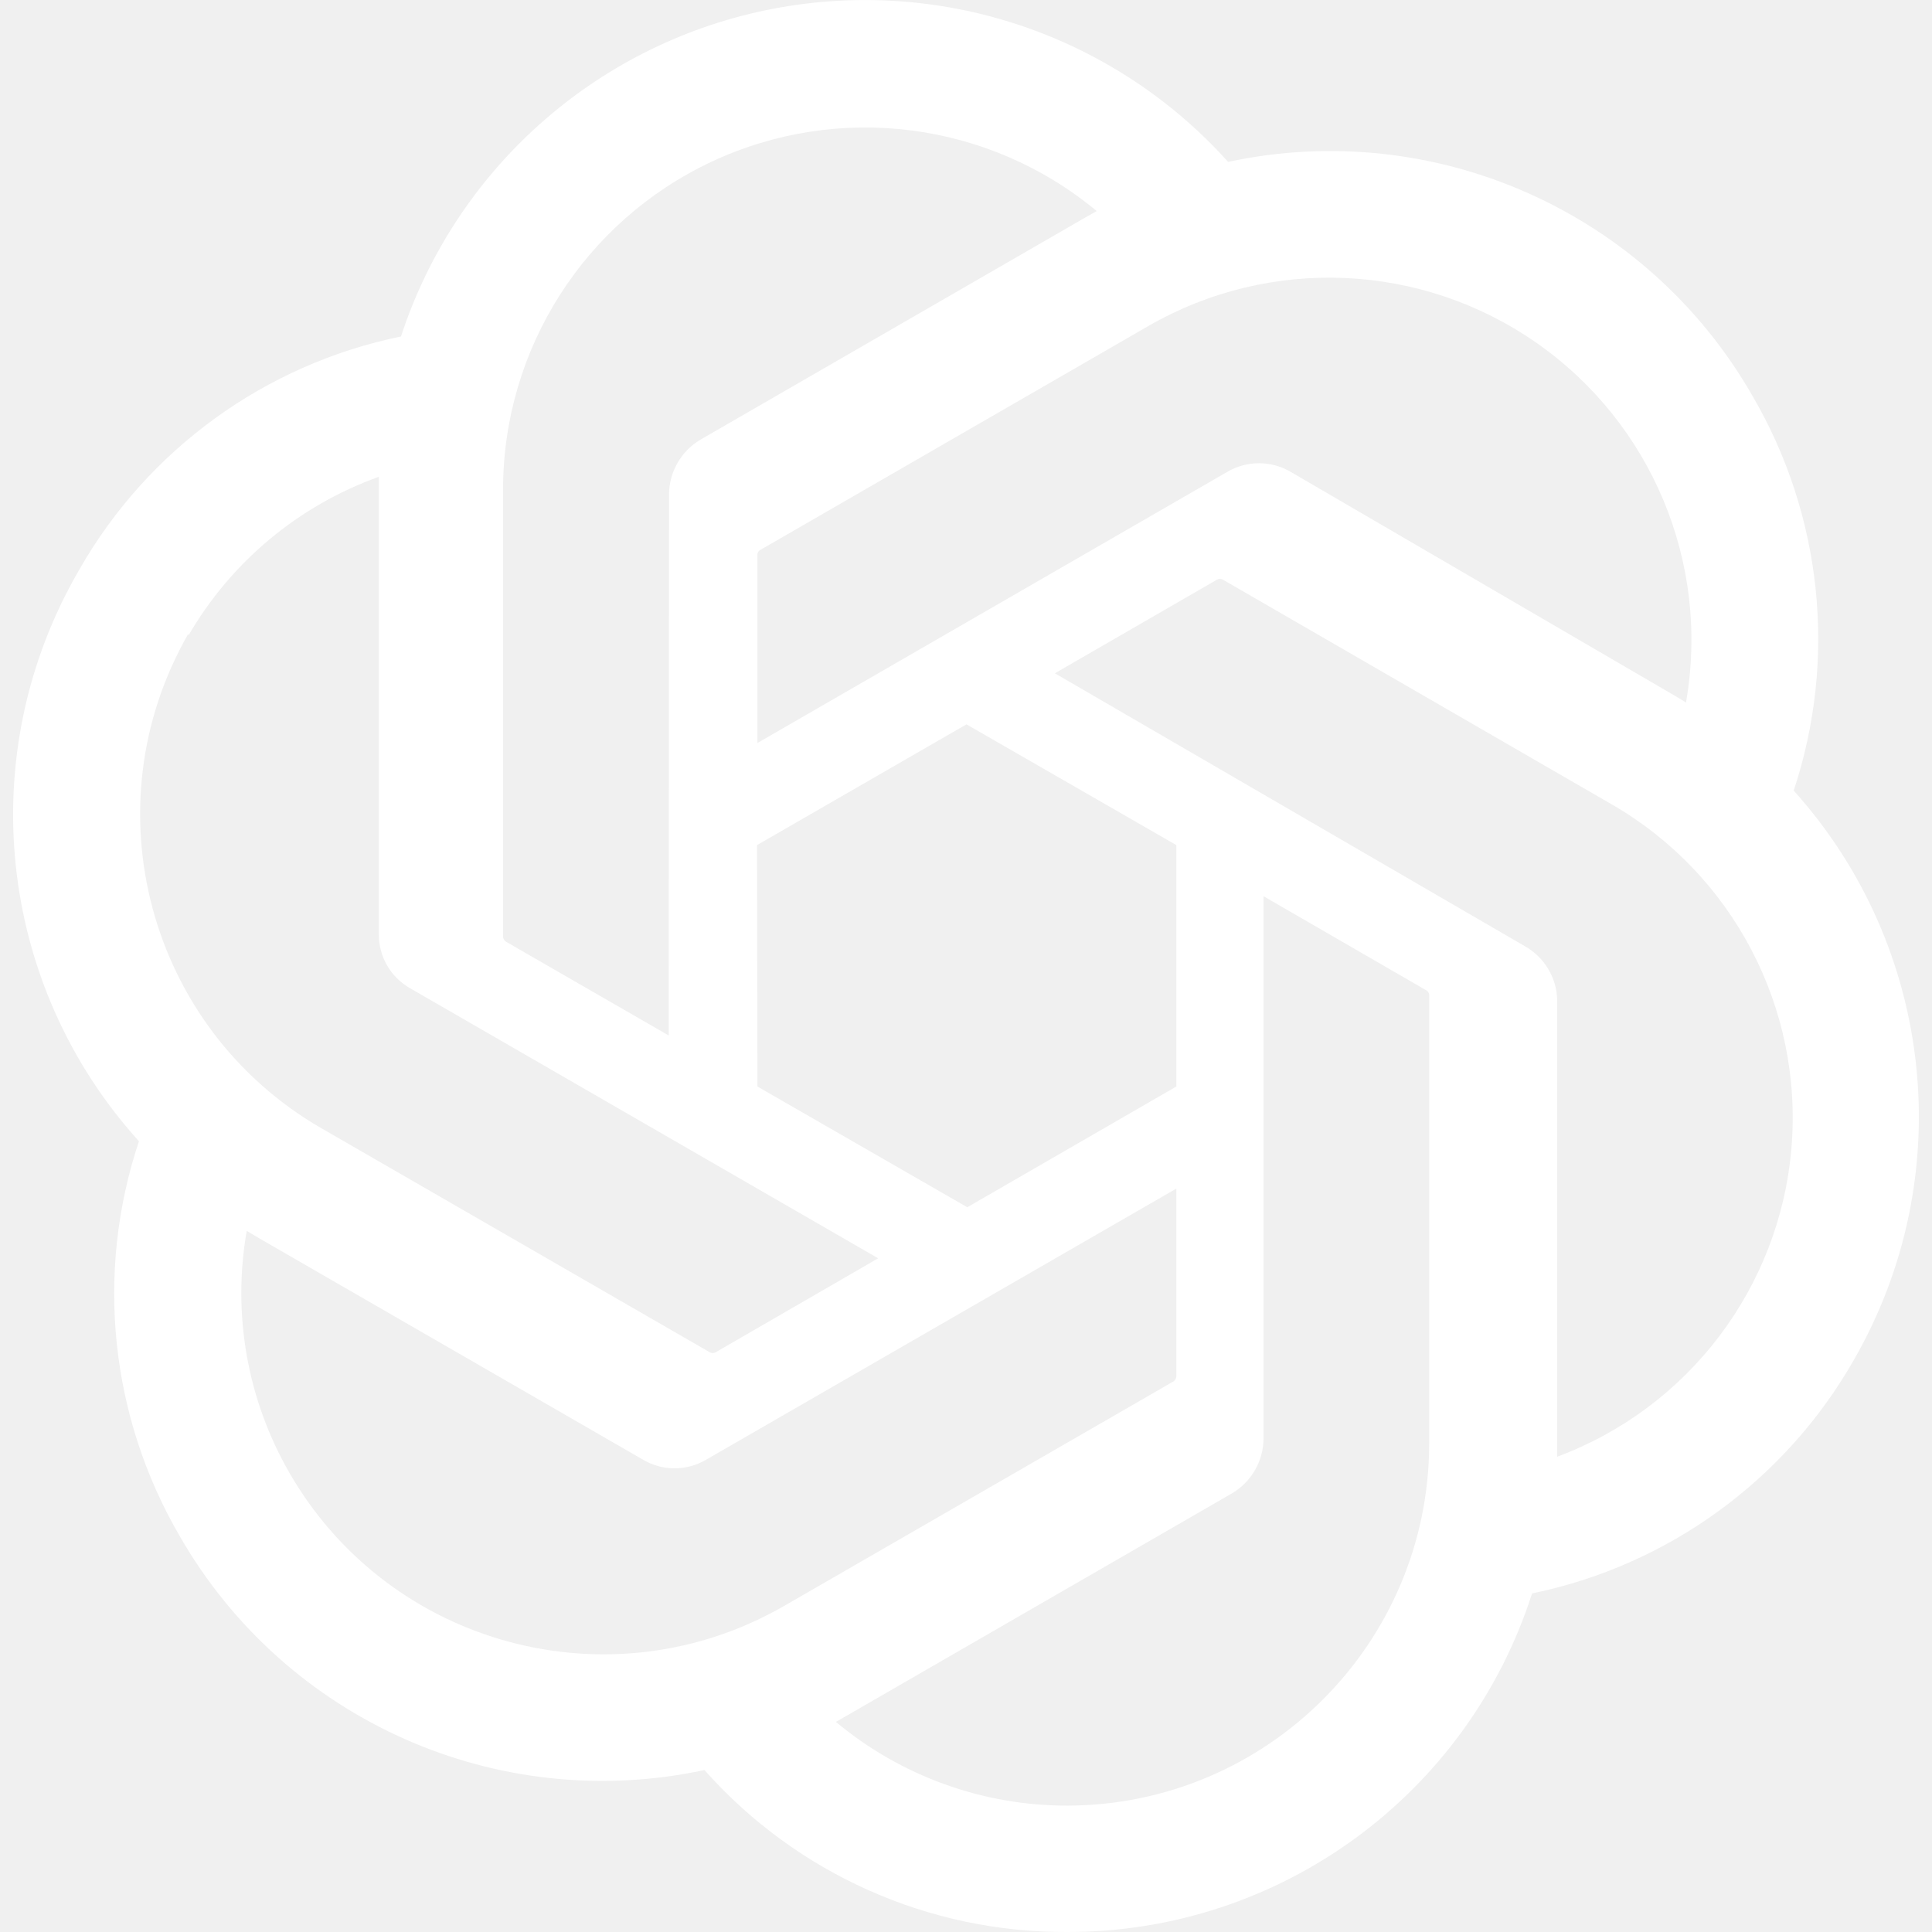
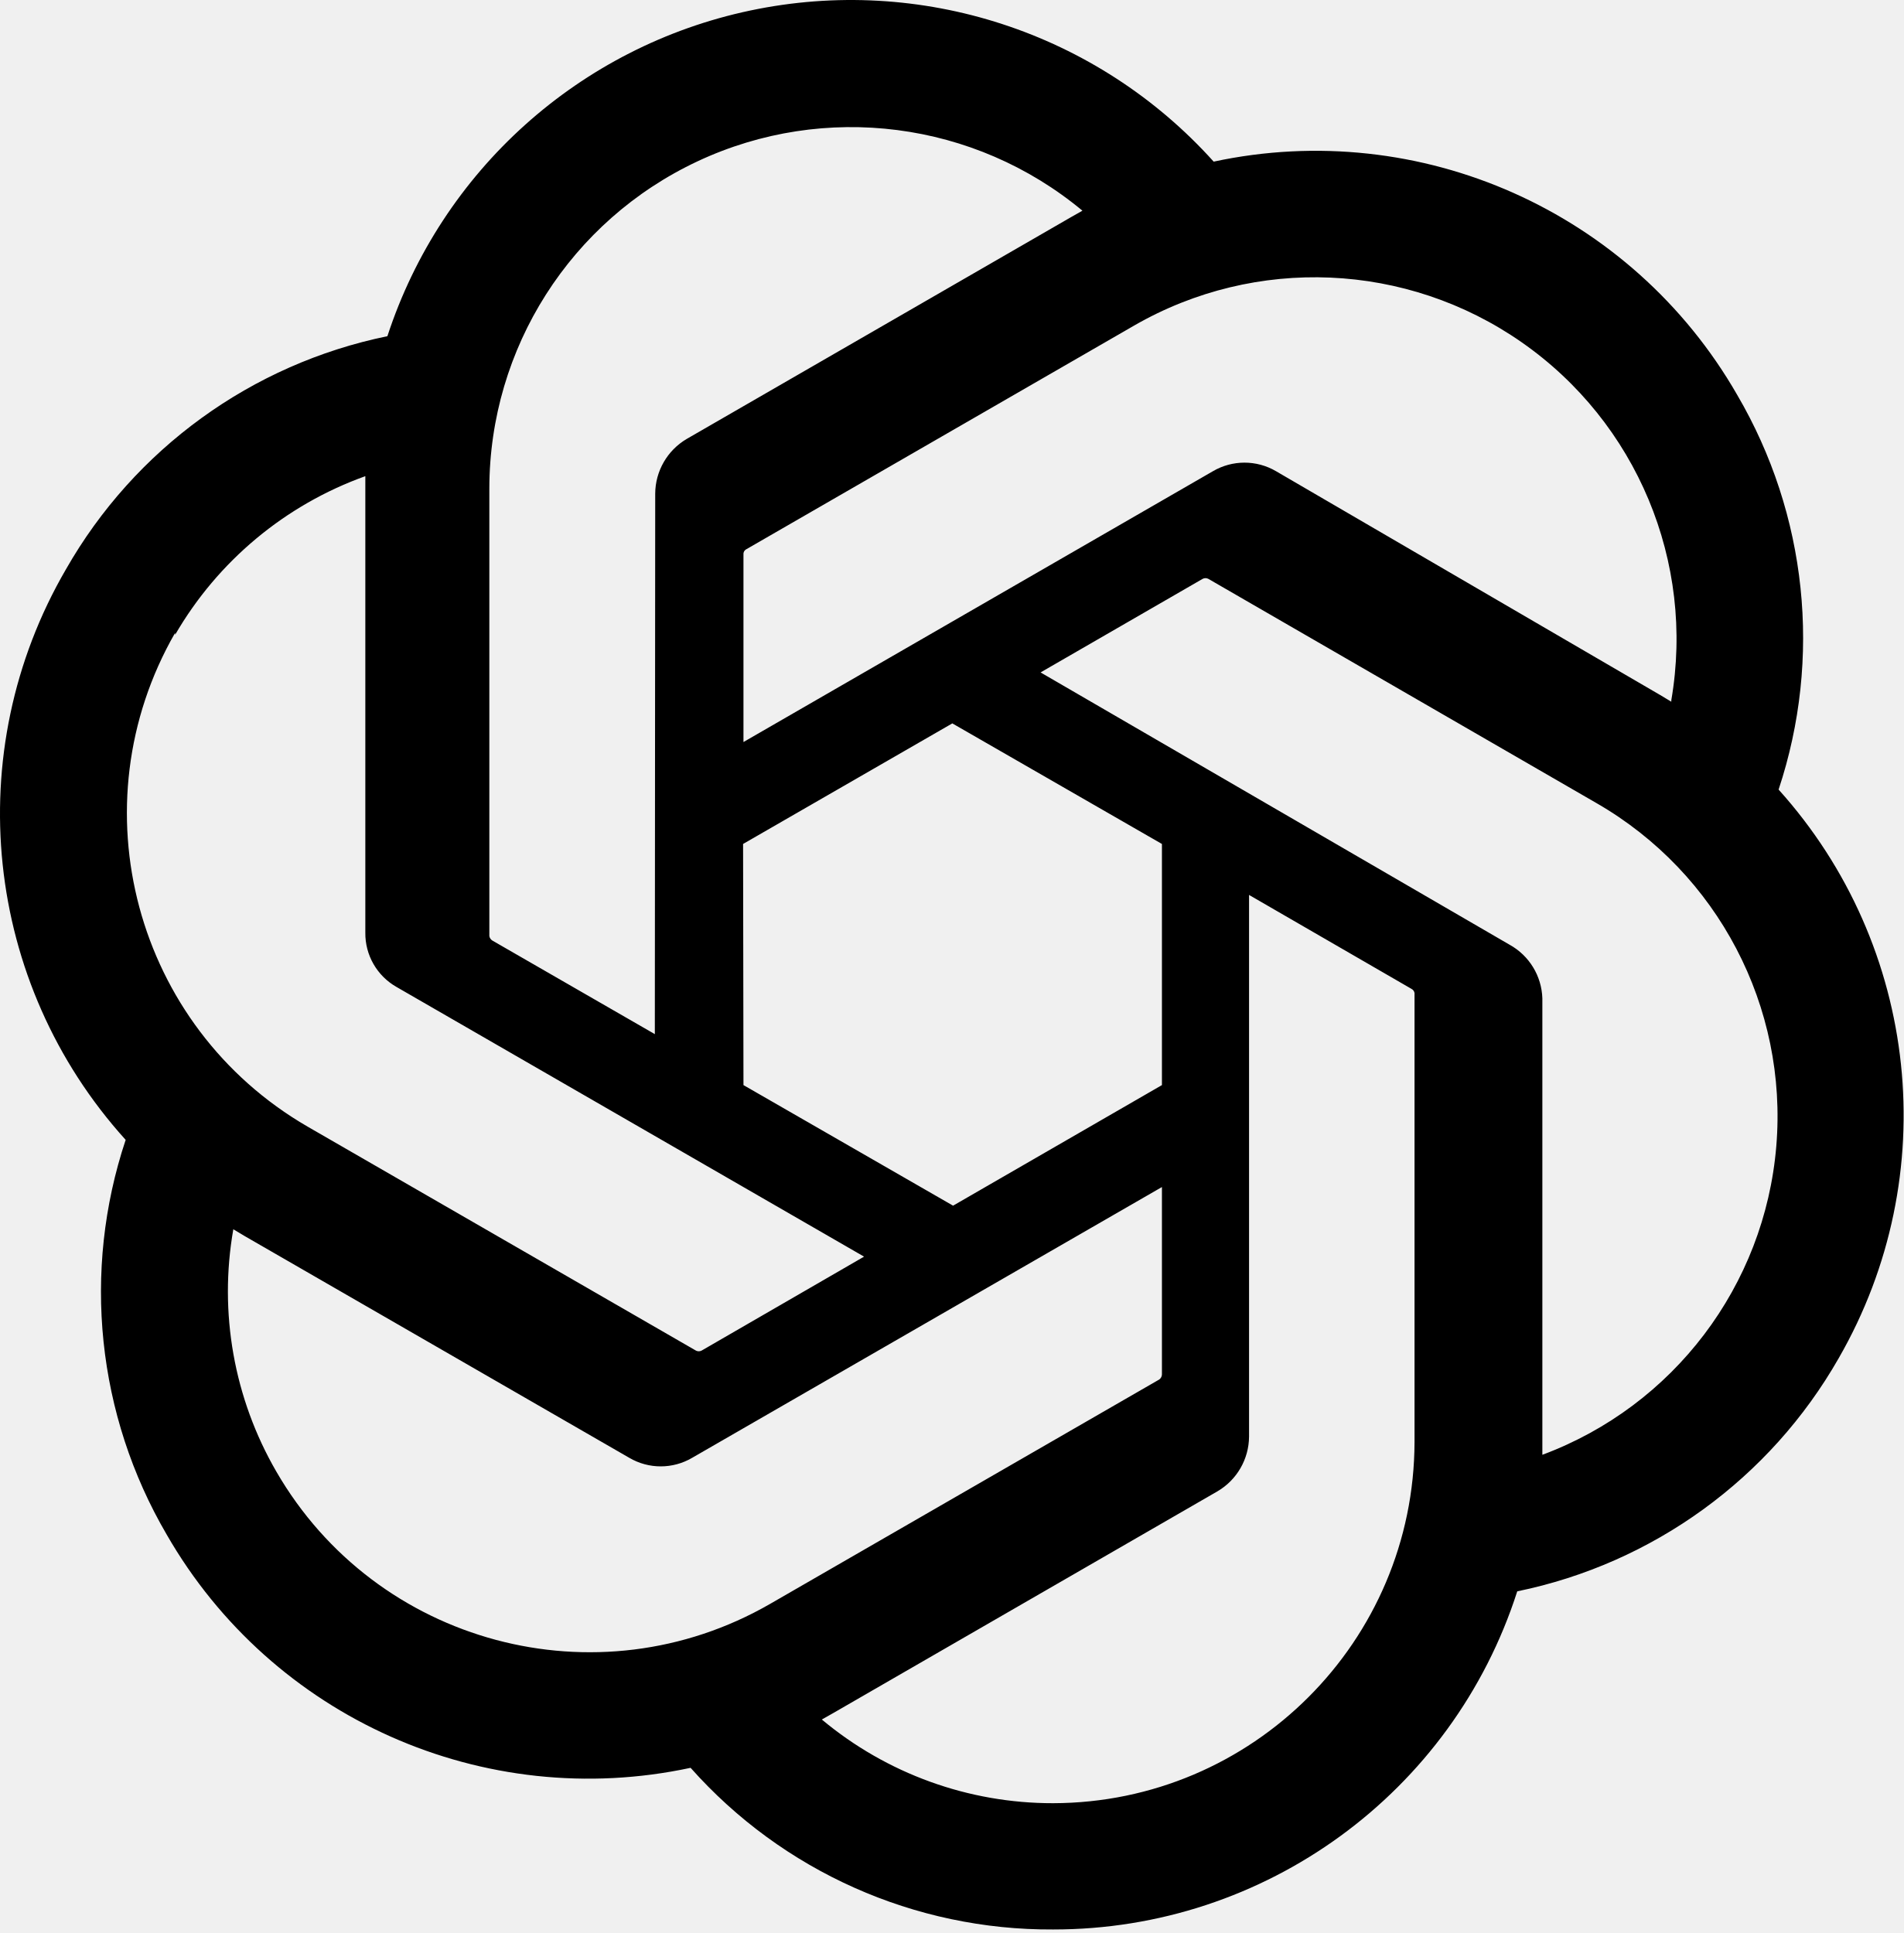
- <svg xmlns="http://www.w3.org/2000/svg" viewBox="0 0 24 24" fill="#ffffff" aria-hidden="true">
-   <path d="M22.282 9.821a5.985 5.985 0 0 0-.516-4.91 6.046 6.046 0 0 0-6.51-2.9A6.065 6.065 0 0 0 4.981 4.18a5.985 5.985 0 0 0-3.998 2.9 6.046 6.046 0 0 0 .743 7.097 5.98 5.98 0 0 0 .51 4.911 6.051 6.051 0 0 0 6.515 2.9A5.985 5.985 0 0 0 13.26 24a6.056 6.056 0 0 0 5.772-4.206 5.99 5.99 0 0 0 3.997-2.9 6.056 6.056 0 0 0-.747-7.073zM13.26 22.43a4.476 4.476 0 0 1-2.876-1.04l.141-.081 4.779-2.758a.795.795 0 0 0 .392-.681v-6.737l2.02 1.168a.071.071 0 0 1 .038.052v5.583a4.504 4.504 0 0 1-4.494 4.494zM3.6 18.304a4.47 4.47 0 0 1-.535-3.014l.142.085 4.783 2.759a.771.771 0 0 0 .78 0l5.843-3.369v2.332a.08.08 0 0 1-.033.062L9.74 19.95a4.5 4.5 0 0 1-6.14-1.646zM2.34 7.896a4.485 4.485 0 0 1 2.366-1.973V11.6a.766.766 0 0 0 .388.676l5.815 3.355-2.02 1.168a.076.076 0 0 1-.071 0l-4.83-2.786A4.504 4.504 0 0 1 2.34 7.872zm16.597 3.855l-5.833-3.387L15.119 7.2a.076.076 0 0 1 .071 0l4.83 2.791a4.494 4.494 0 0 1-.676 8.105v-5.678a.79.79 0 0 0-.407-.667zm2.01-3.023l-.141-.085-4.774-2.782a.776.776 0 0 0-.785 0L9.409 9.23V6.897a.066.066 0 0 1 .028-.061l4.83-2.787a4.5 4.5 0 0 1 6.68 4.66zm-12.64 4.135l-2.02-1.164a.08.08 0 0 1-.038-.057V6.075a4.5 4.5 0 0 1 7.375-3.453l-.142.08L8.704 5.46a.795.795 0 0 0-.393.681zm1.097-2.365l2.602-1.5 2.607 1.5v2.999l-2.597 1.5-2.607-1.5Z" />
+ <svg xmlns="http://www.w3.org/2000/svg" width="256" height="260" preserveAspectRatio="xMidYMid" viewBox="0 0 256 260">
+   <path d="M239.184 106.203a64.716 64.716 0 0 0-5.576-53.103C219.452 28.459 191 15.784 163.213 21.74A65.586 65.586 0 0 0 52.096 45.22a64.716 64.716 0 0 0-43.23 31.36c-14.31 24.602-11.061 55.634 8.033 76.74a64.665 64.665 0 0 0 5.525 53.102c14.174 24.65 42.644 37.324 70.446 31.36a64.72 64.72 0 0 0 48.754 21.744c28.481.025 53.714-18.361 62.414-45.481a64.767 64.767 0 0 0 43.229-31.36c14.137-24.558 10.875-55.423-8.083-76.483Zm-97.56 136.338a48.397 48.397 0 0 1-31.105-11.255l1.535-.87 51.67-29.825a8.595 8.595 0 0 0 4.247-7.367v-72.85l21.845 12.636c.218.111.37.32.409.563v60.367c-.056 26.818-21.783 48.545-48.601 48.601Zm-104.466-44.61a48.345 48.345 0 0 1-5.781-32.589l1.534.921 51.722 29.826a8.339 8.339 0 0 0 8.441 0l63.181-36.425v25.221a.87.87 0 0 1-.358.665l-52.335 30.184c-23.257 13.398-52.97 5.431-66.404-17.803ZM23.549 85.38a48.499 48.499 0 0 1 25.58-21.333v61.39a8.288 8.288 0 0 0 4.195 7.316l62.874 36.272-21.845 12.636a.819.819 0 0 1-.767 0L41.353 151.53c-23.211-13.454-31.171-43.144-17.804-66.405v.256Zm179.466 41.695-63.08-36.63L161.73 77.86a.819.819 0 0 1 .768 0l52.233 30.184a48.6 48.6 0 0 1-7.316 87.635v-61.391a8.544 8.544 0 0 0-4.4-7.213Zm21.742-32.69-1.535-.922-51.619-30.081a8.39 8.39 0 0 0-8.492 0L99.98 99.808V74.587a.716.716 0 0 1 .307-.665l52.233-30.133a48.652 48.652 0 0 1 72.236 50.391v.205ZM88.061 139.097l-21.845-12.585a.87.87 0 0 1-.41-.614V65.685a48.652 48.652 0 0 1 79.757-37.346l-1.535.87-51.67 29.825a8.595 8.595 0 0 0-4.246 7.367l-.051 72.697Zm11.868-25.58 28.138-16.217 28.188 16.218v32.434l-28.086 16.218-28.188-16.218-.052-32.434Z" />
</svg>
